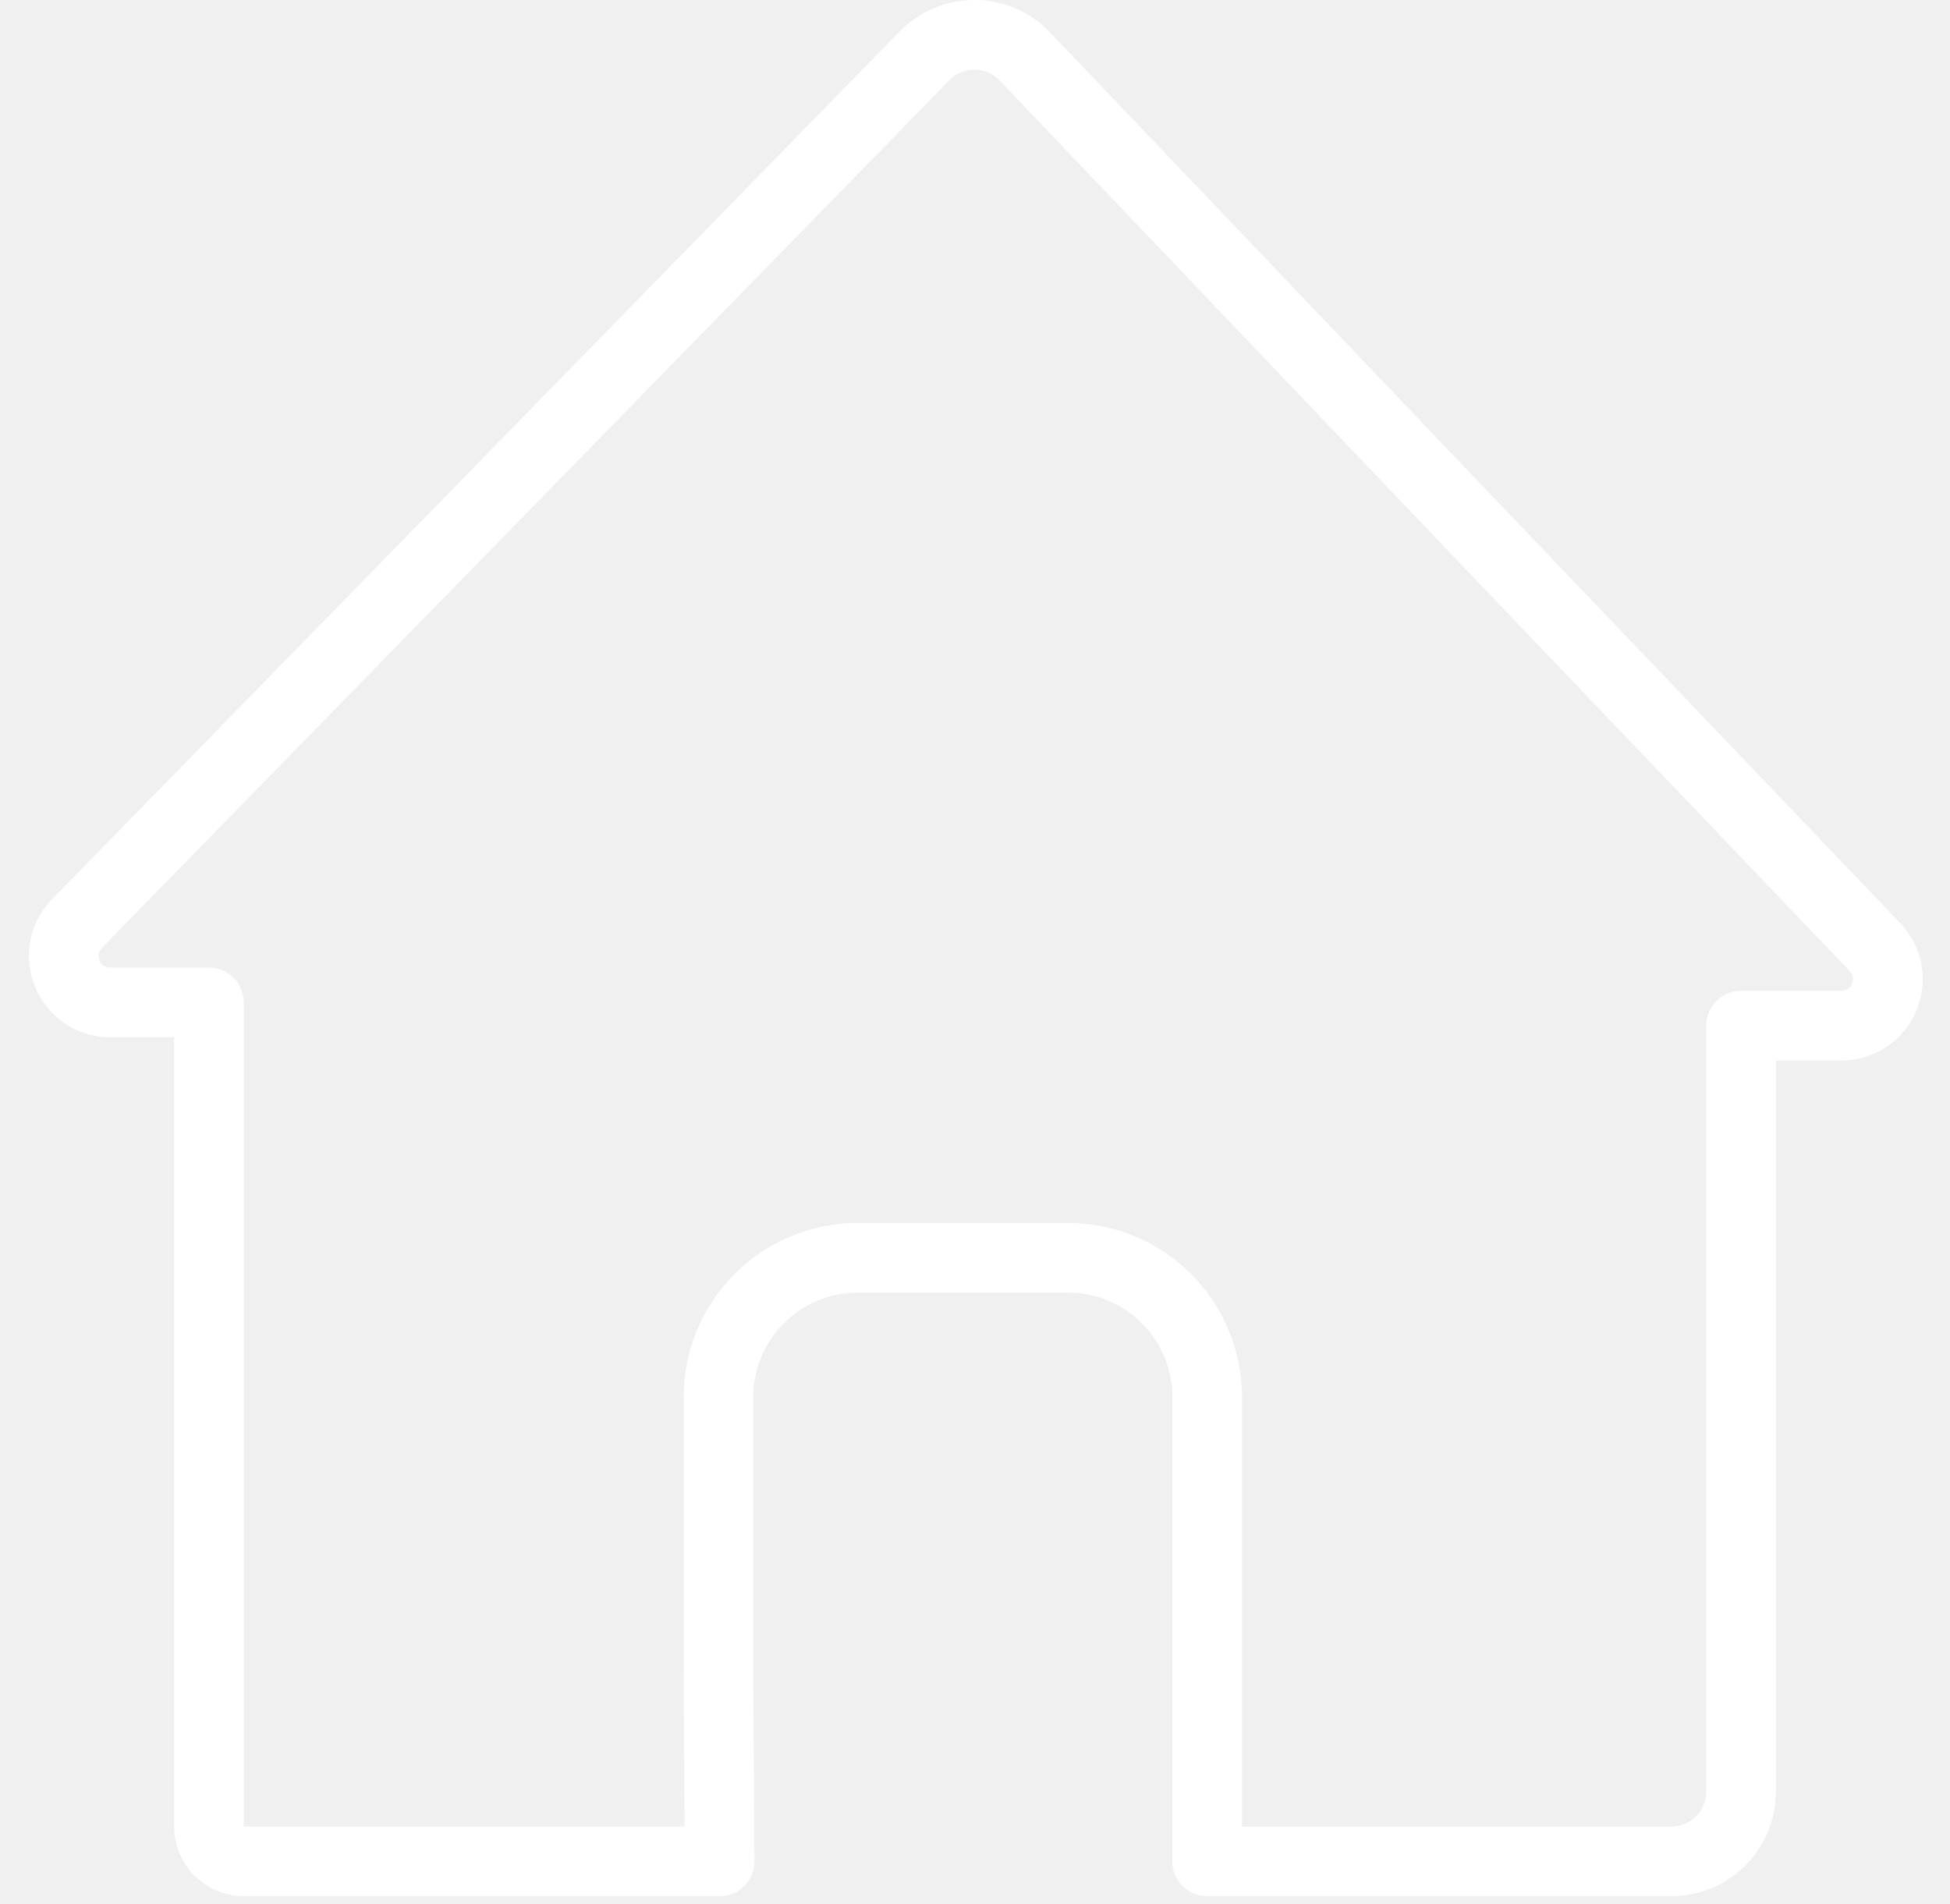
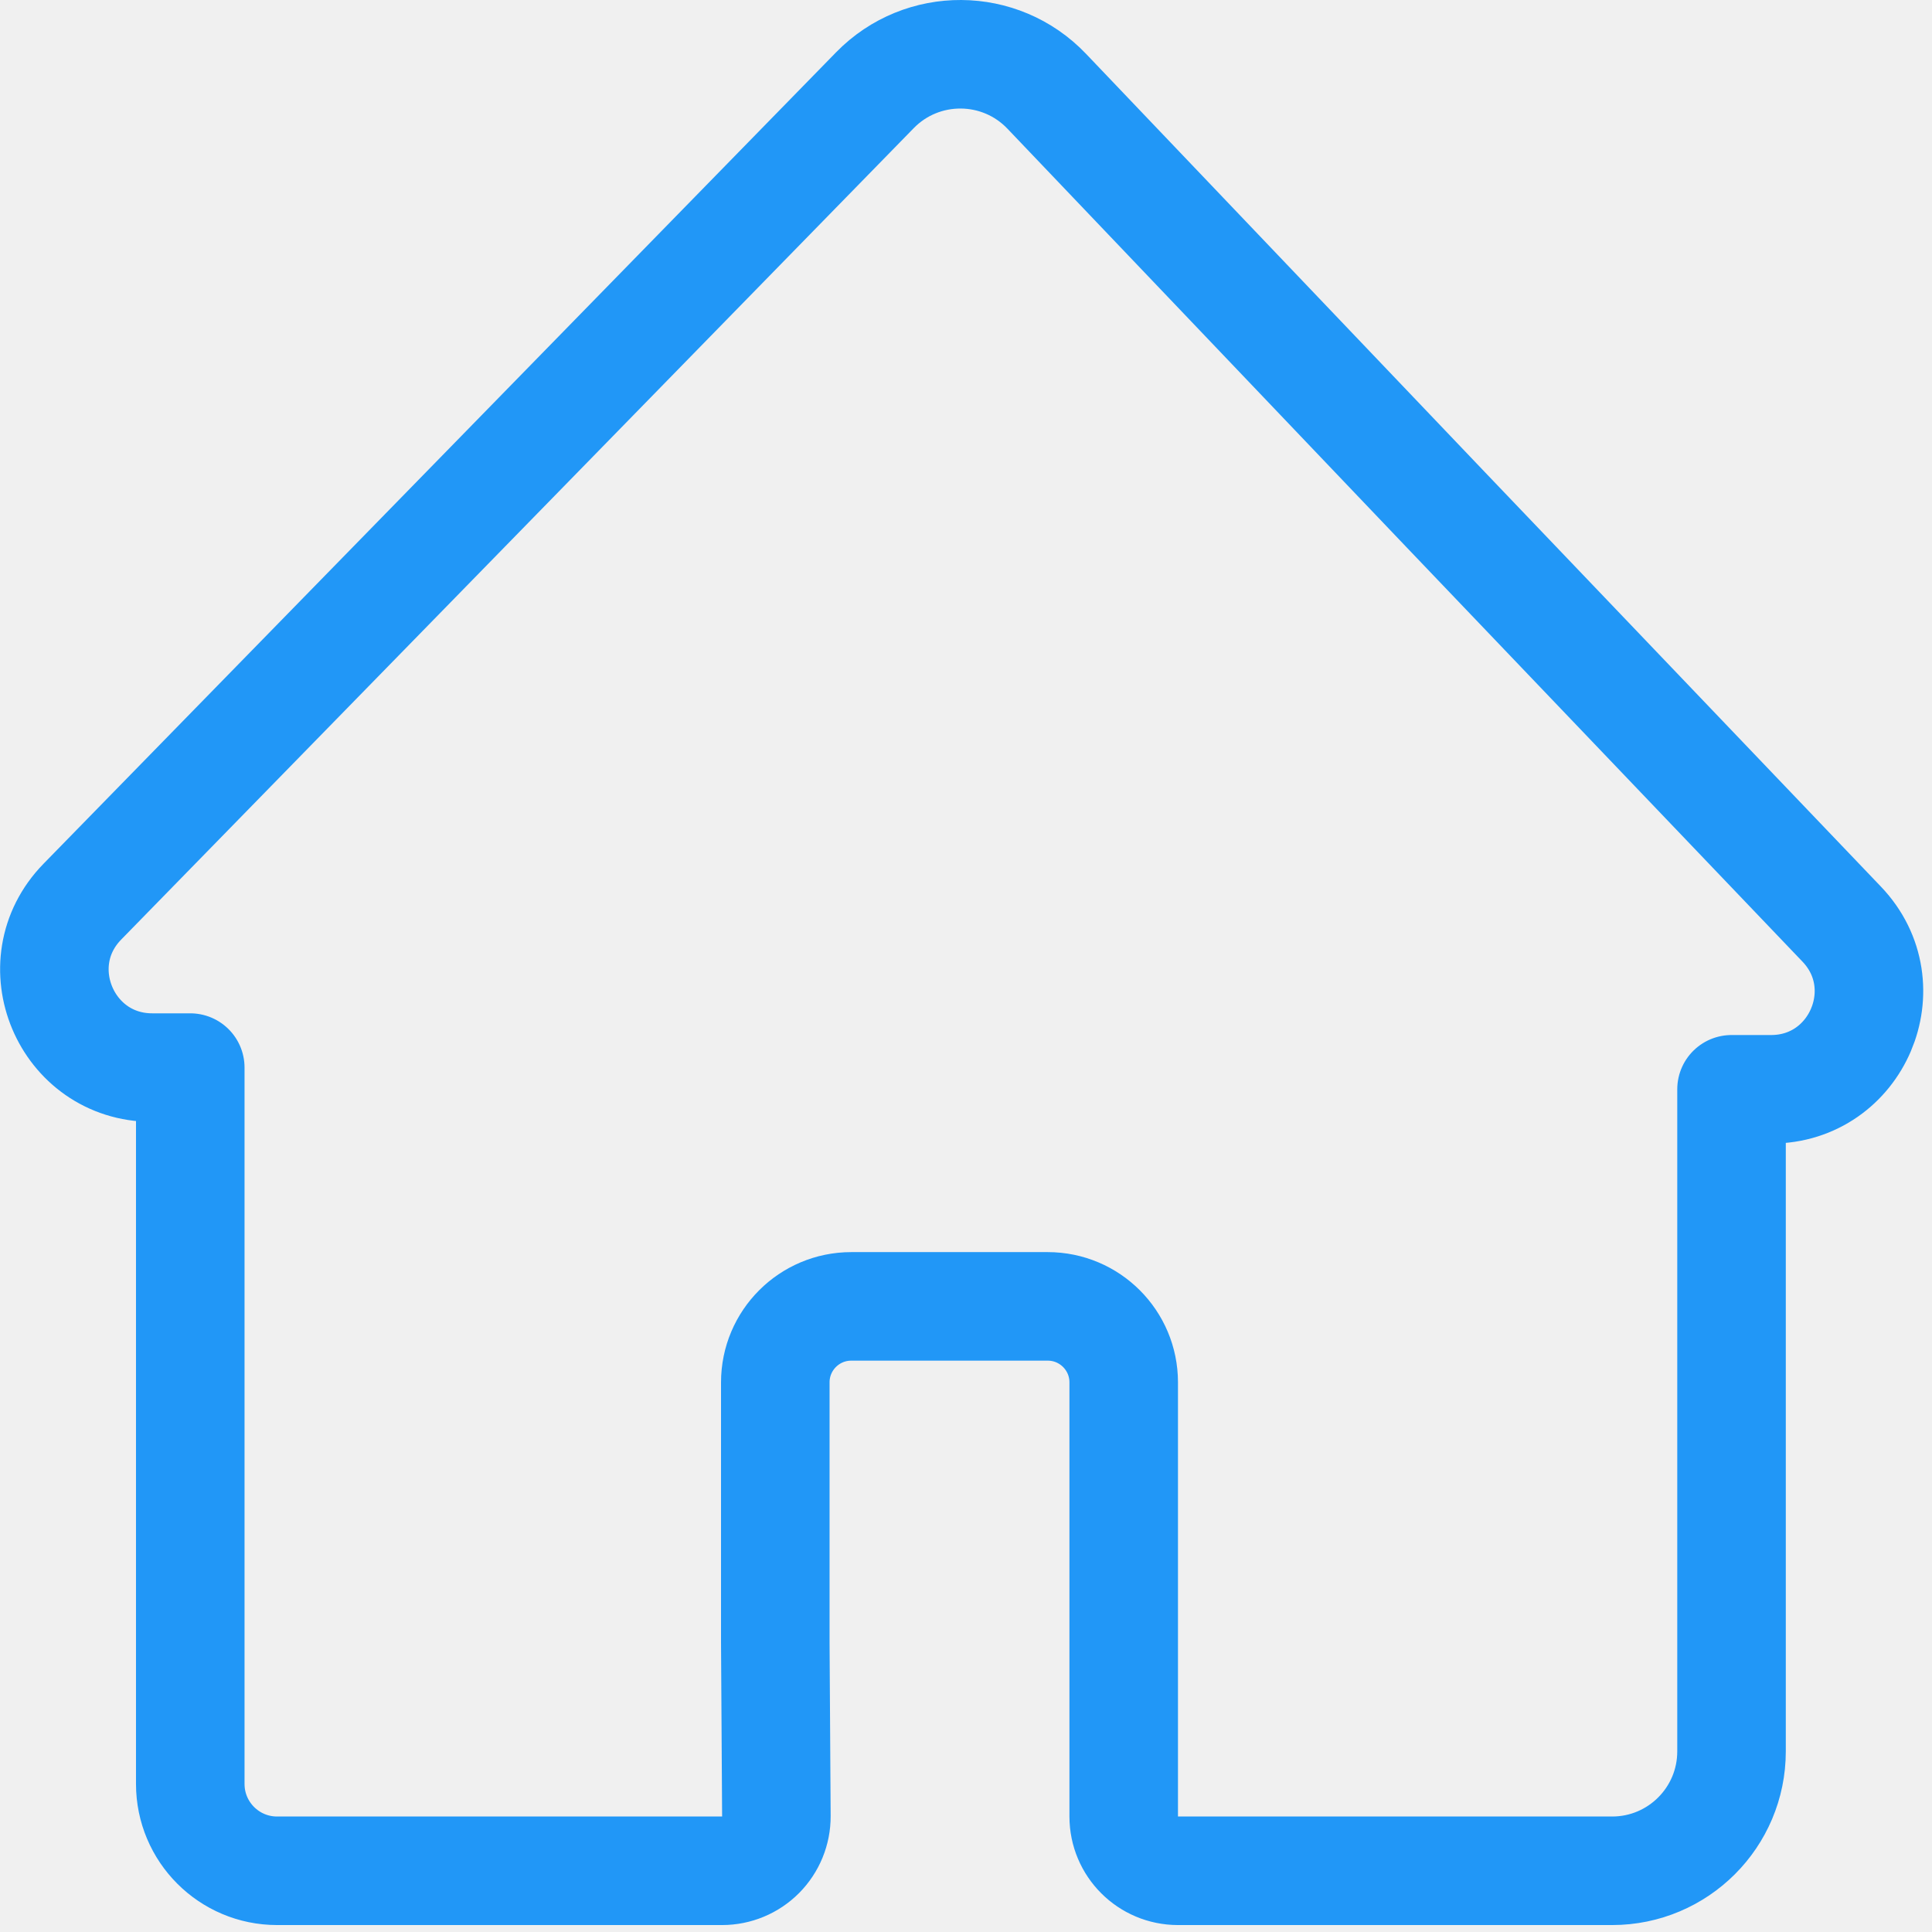
- <svg xmlns="http://www.w3.org/2000/svg" width="84" height="82" viewBox="0 0 84 82" fill="none">
-   <path d="M36.95 54.18H42H46C49.314 54.18 52 56.866 52 60.18V72.18V80.18H64.5H72C73.657 80.18 75 78.837 75 77.18V67.18V44.18H79.323C81.083 44.18 81.984 42.071 80.769 40.798L62.5 21.68L44.145 2.43C42.973 1.2 41.015 1.189 39.828 2.404L3.318 39.782C2.081 41.049 2.979 43.18 4.749 43.18H9V55.18V67.18V78.68C9 79.508 9.672 80.18 10.5 80.18H19.5H31L30.95 72.18V60.18C30.95 56.866 33.636 54.18 36.95 54.18Z" stroke="white" stroke-width="3" stroke-linejoin="round" />
+ <svg xmlns="http://www.w3.org/2000/svg" width="89" height="89" viewBox="0 0 89 89" fill="none">
+   <path d="M40.304 4.156C42.48 1.929 46.07 1.951 48.219 4.204L66.572 23.452L84.841 42.572C87.576 45.435 85.547 50.18 81.587 50.18H79.765V80.68C79.765 83.718 77.302 86.18 74.265 86.18H54.265C52.884 86.18 51.765 85.061 51.765 83.68V63.68C51.765 61.747 50.198 60.18 48.265 60.18H39.215C37.282 60.18 35.715 61.747 35.715 63.68V75.664L35.765 83.664C35.769 84.33 35.507 84.97 35.038 85.443C34.569 85.915 33.93 86.18 33.265 86.18H12.765C10.556 86.18 8.765 84.389 8.765 82.18V49.18H7.014C3.03 49.18 1.011 44.385 3.795 41.535L40.304 4.156Z" stroke="#2197F7" stroke-width="5" stroke-linejoin="round" />
</svg>
